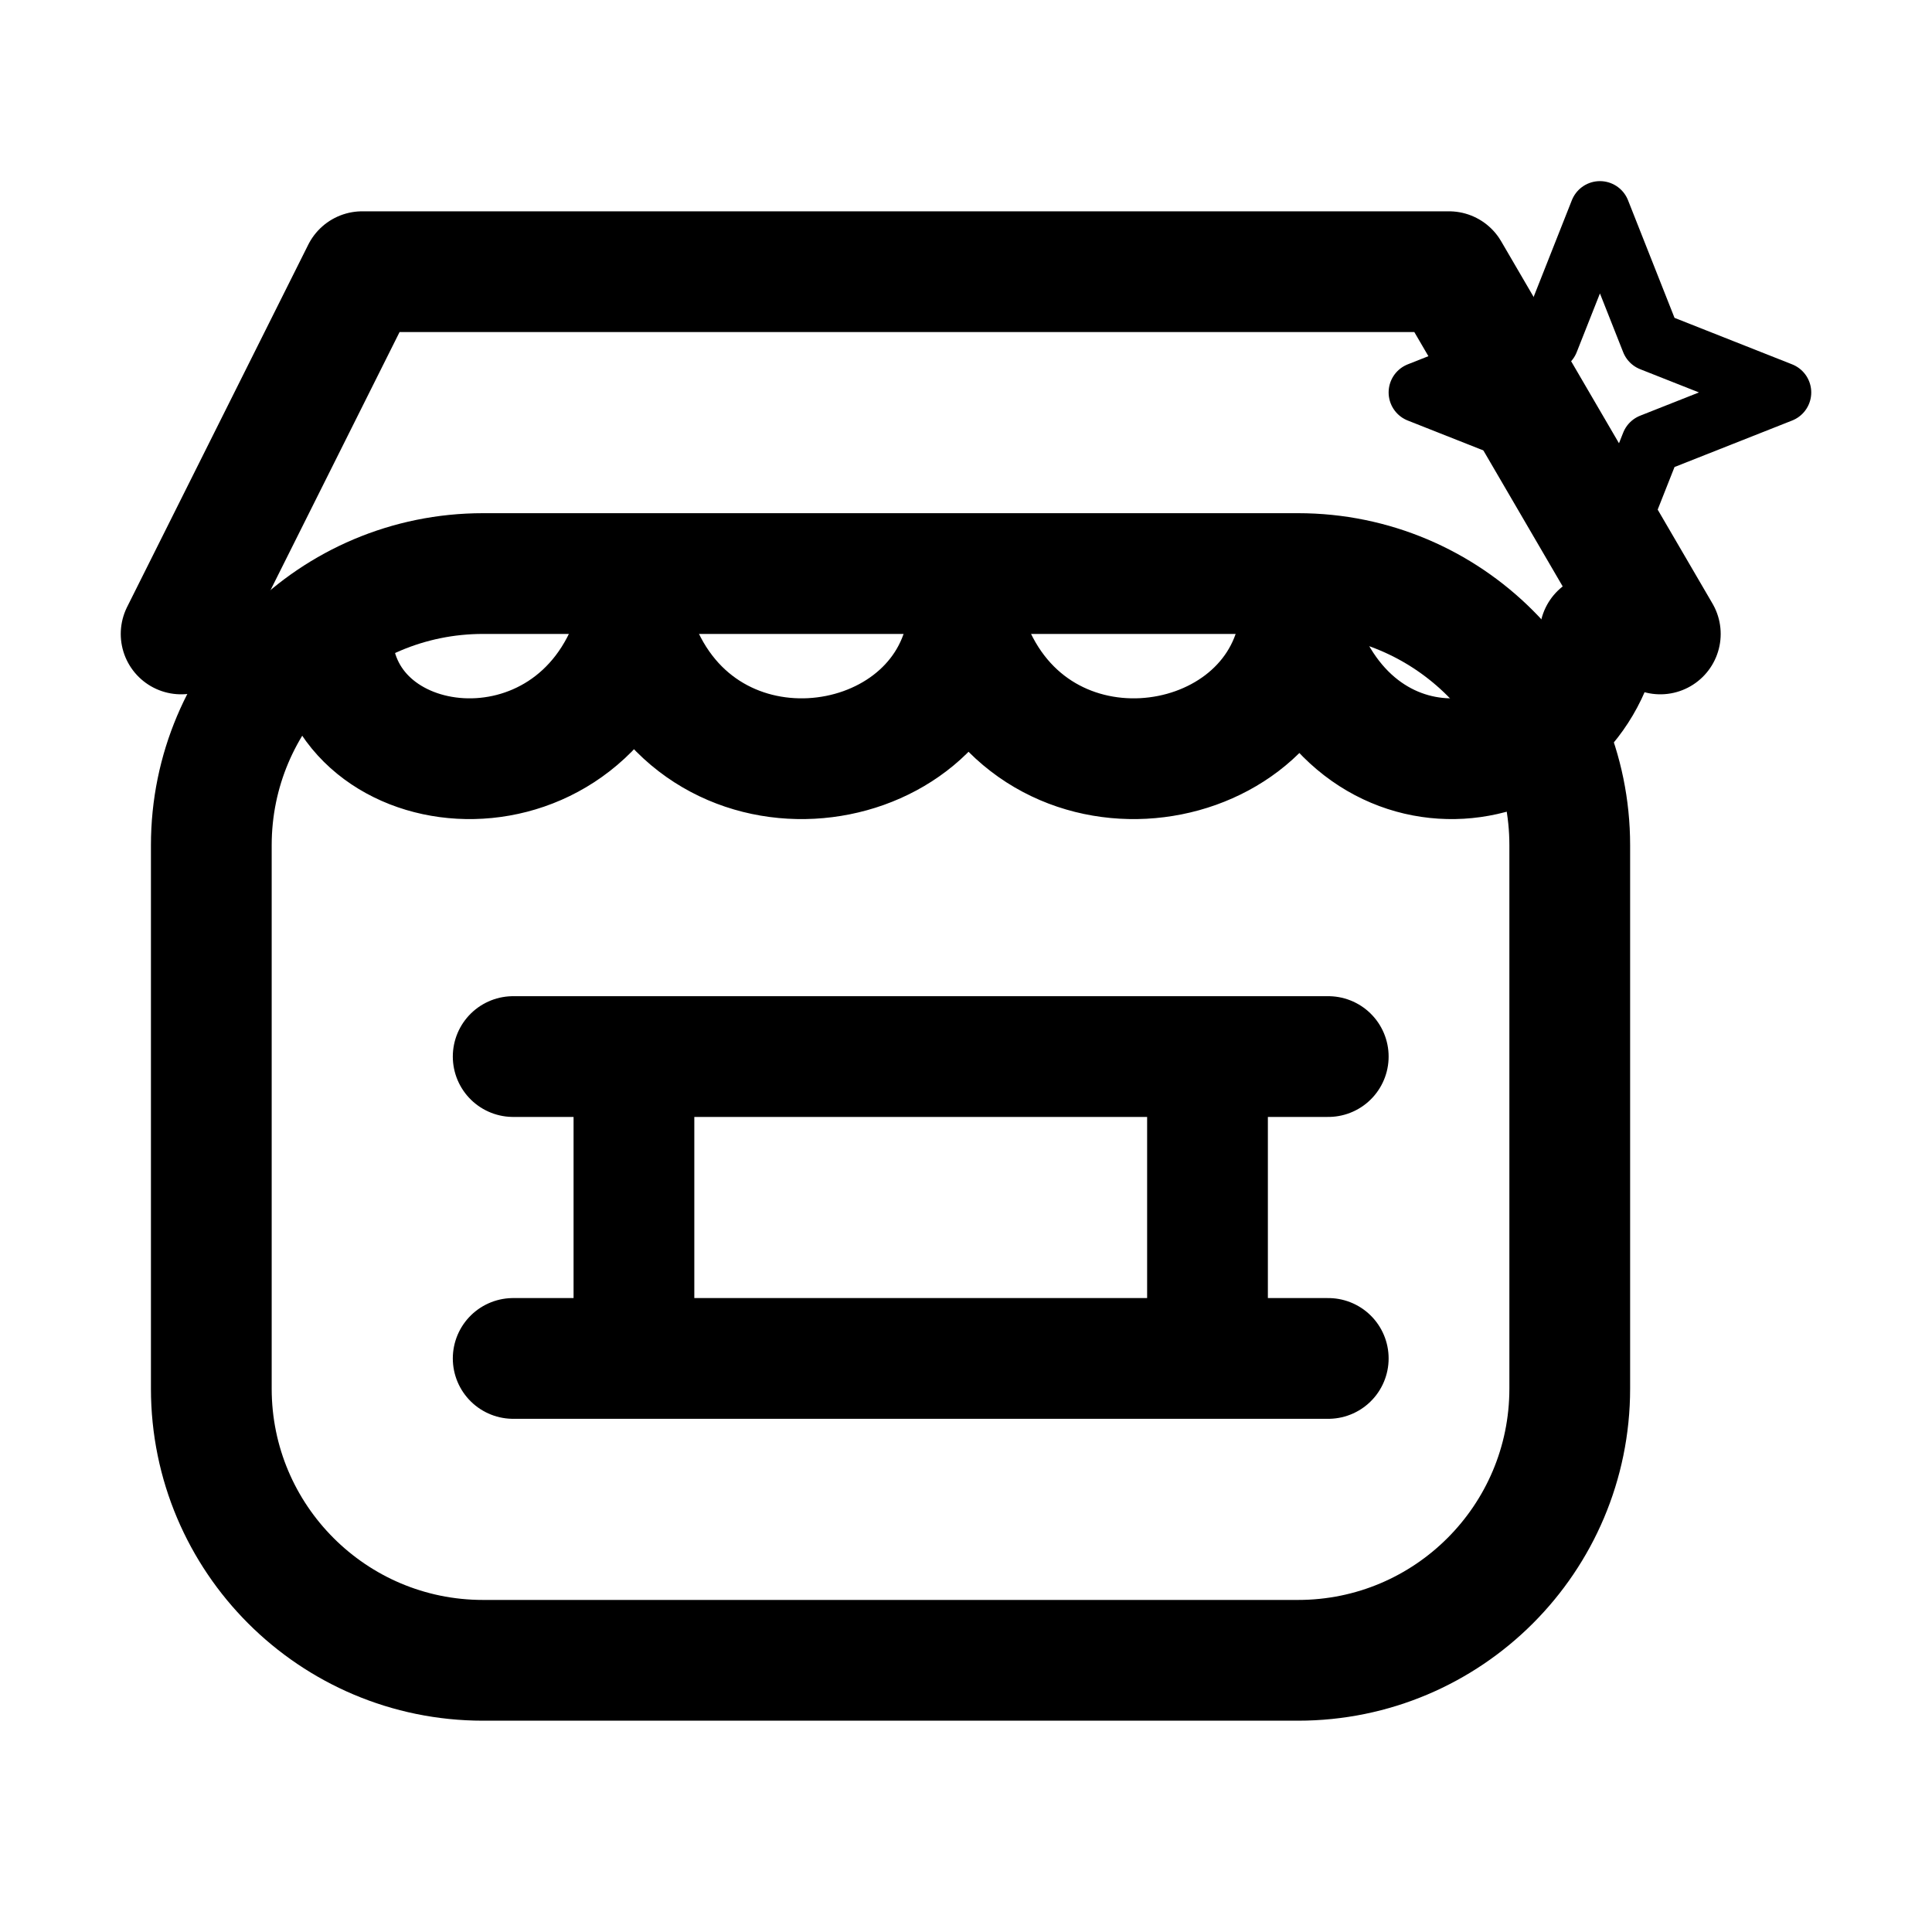
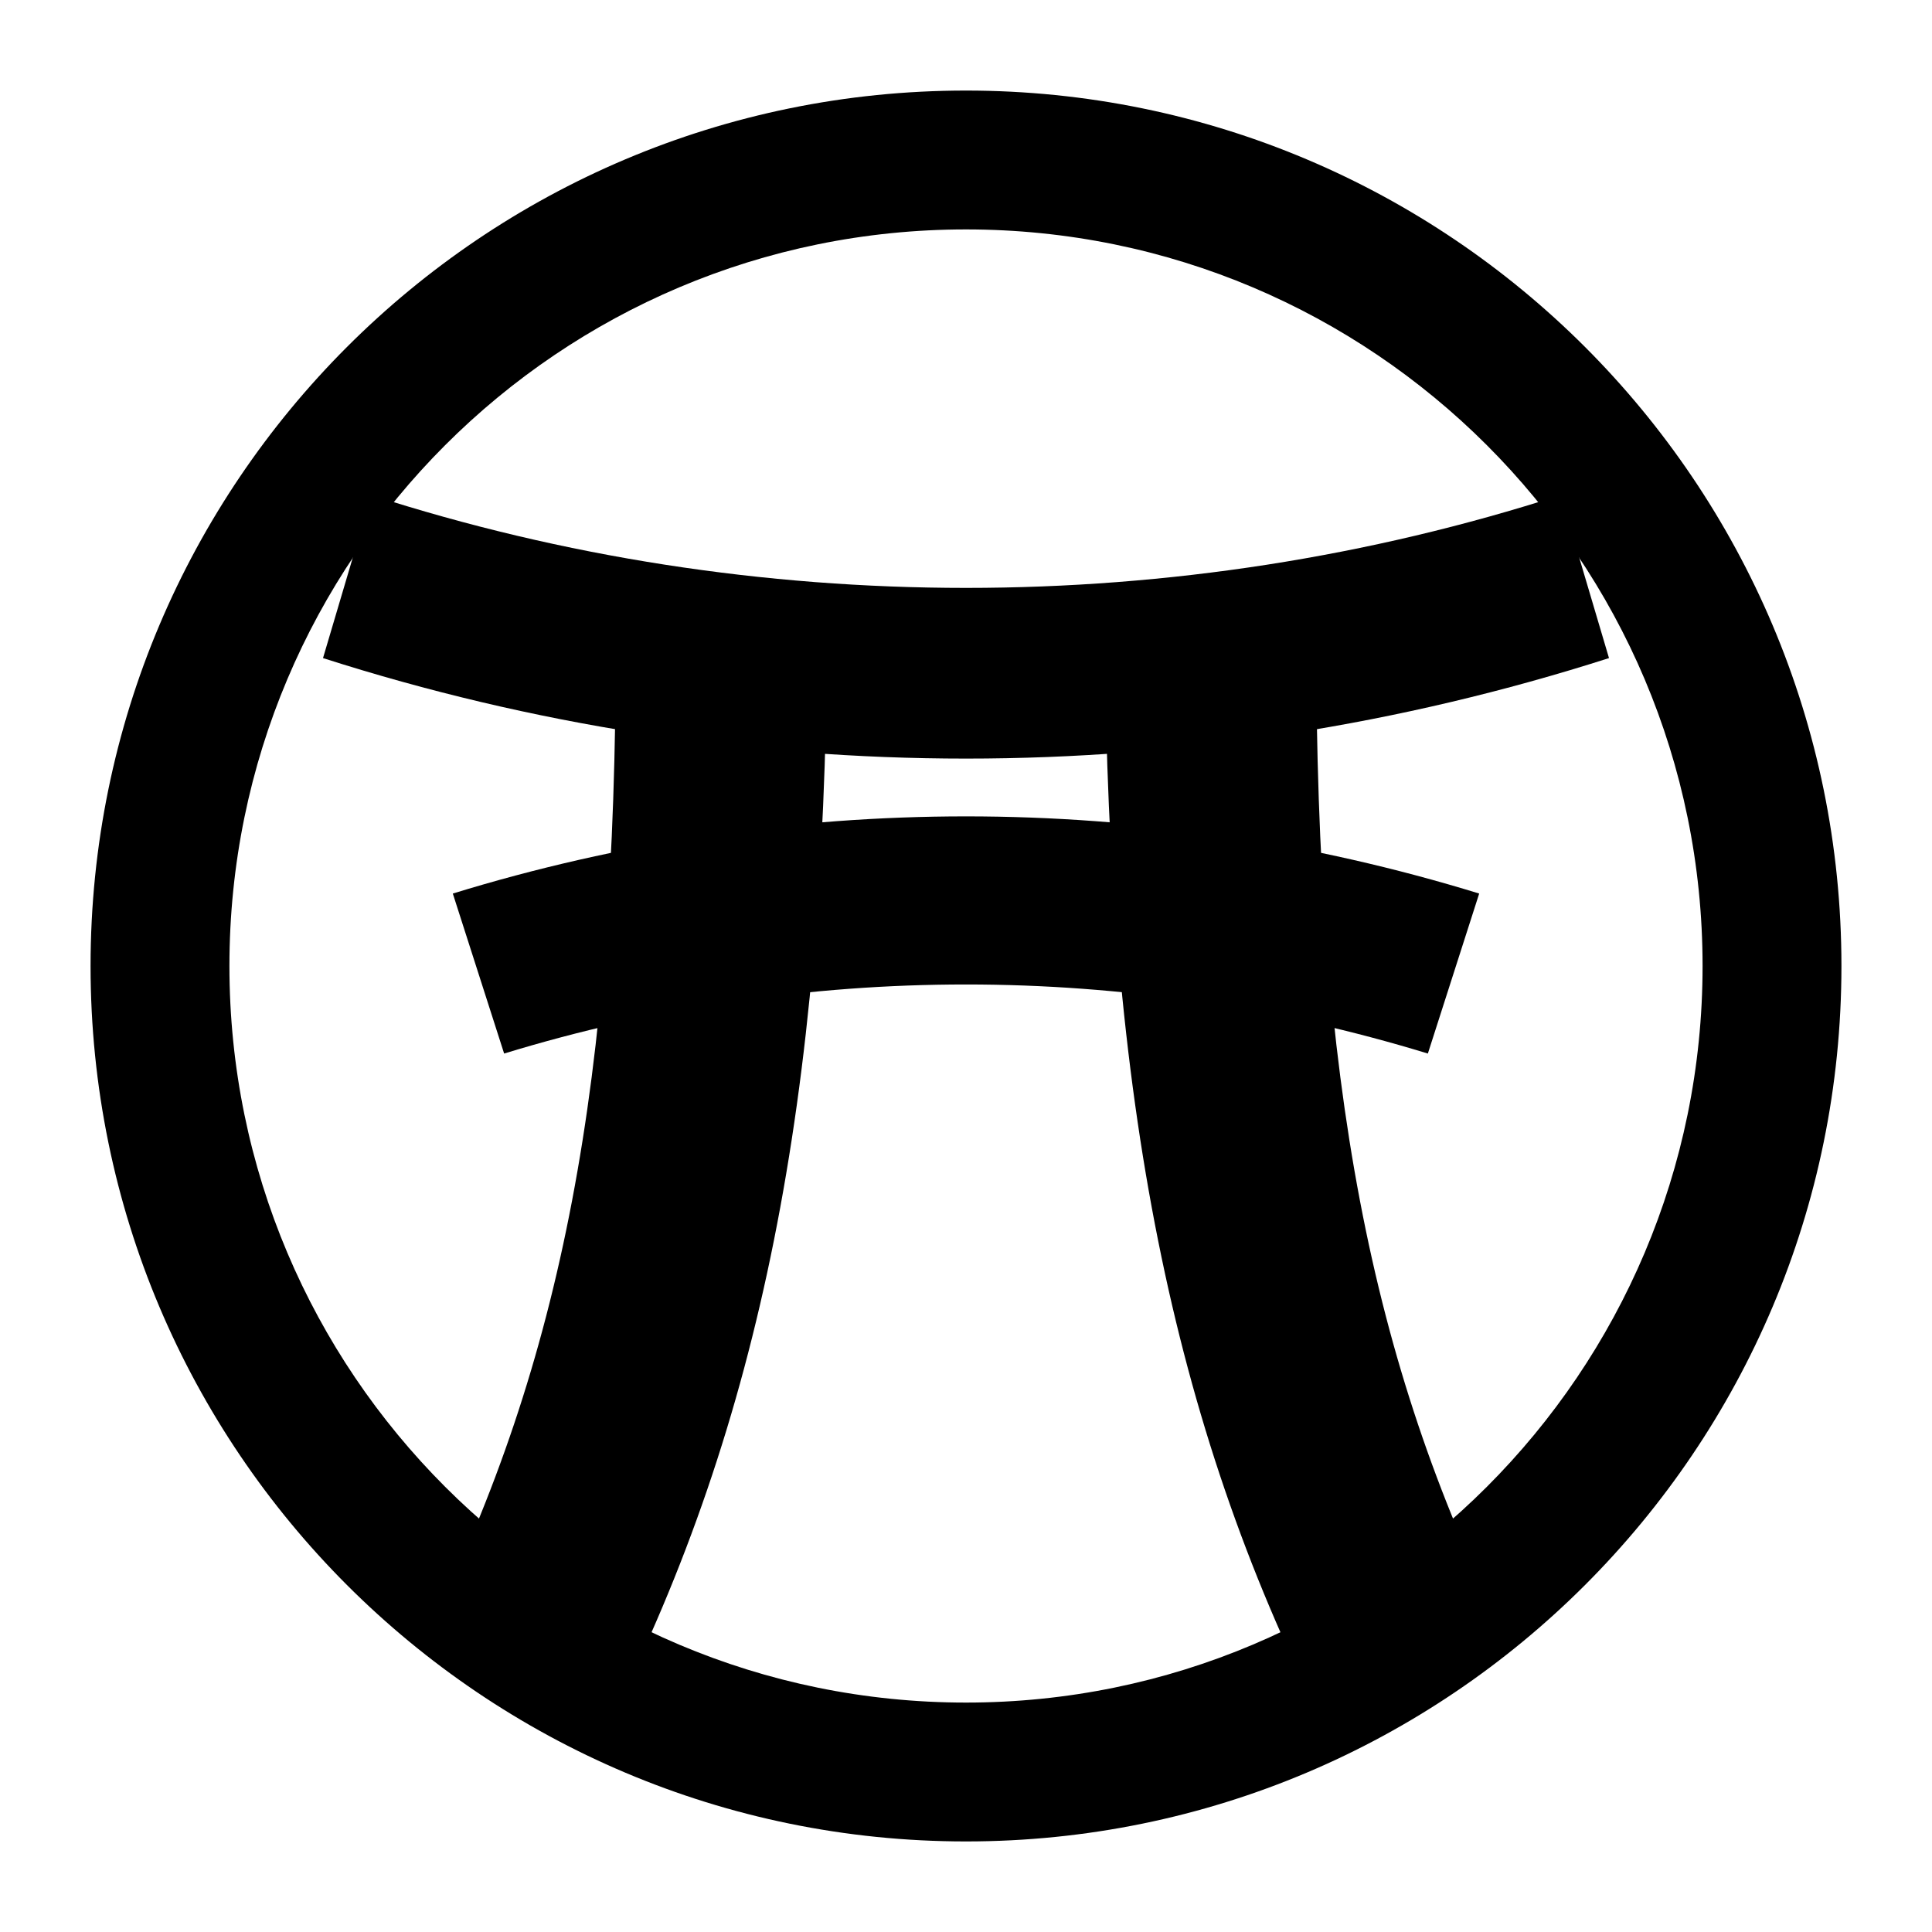
<svg xmlns="http://www.w3.org/2000/svg" viewBox="0 0 64 64">
-   <g fill="none" stroke="currentColor" stroke-width="4" stroke-linecap="round" stroke-linejoin="round">
-     <rect x="7" y="19" width="45" height="36" rx="9" />
-     <path d="M6 21 12 9h36l7 12M11 21c0 5 8 6 10 0 2 6 10 5 11 0 2 6 10 5 11 0 2 6 9 5 10 0M17 35h27M17 45h27M21 35v10M40 35v10" />
-     <path d="m53 7 1.7 4.3L59 13l-4.3 1.7L53 19l-1.7-4.3L47 13l4.3-1.7Z" stroke-width="2" />
+   <g fill="currentColor">
+     <path fill-rule="evenodd" d="M32 3a29 29 0 1 1 0 58 29 29 0 0 1 0-58Zm0 4.6a24.4 24.4 0 1 0 0 48.8 24.4 24.4 0 0 0 0-48.8Z" />
+     <path d="M12.3 16.4c12.7 4.1 26.7 4.1 39.4 0l1.6 5.4a69.8 69.8 0 0 1-42.6 0l1.6-5.4Z" />
+     <path d="M15 29.6a57.8 57.8 0 0 1 34 0l-1.7 5.3a52.3 52.3 0 0 0-30.6 0L15 29.6Z" />
+     <path d="M20.4 21.2h7c-.1 15.2-2.2 25.9-7.2 35.8l-6-3c4.4-8.9 6.2-18.1 6.2-32.8ZM36.6 21.2h7c0 14.7 1.8 23.9 6.2 32.8l-6 3c-5-9.9-7.1-20.6-7.2-35.8Z" />
  </g>
</svg>
